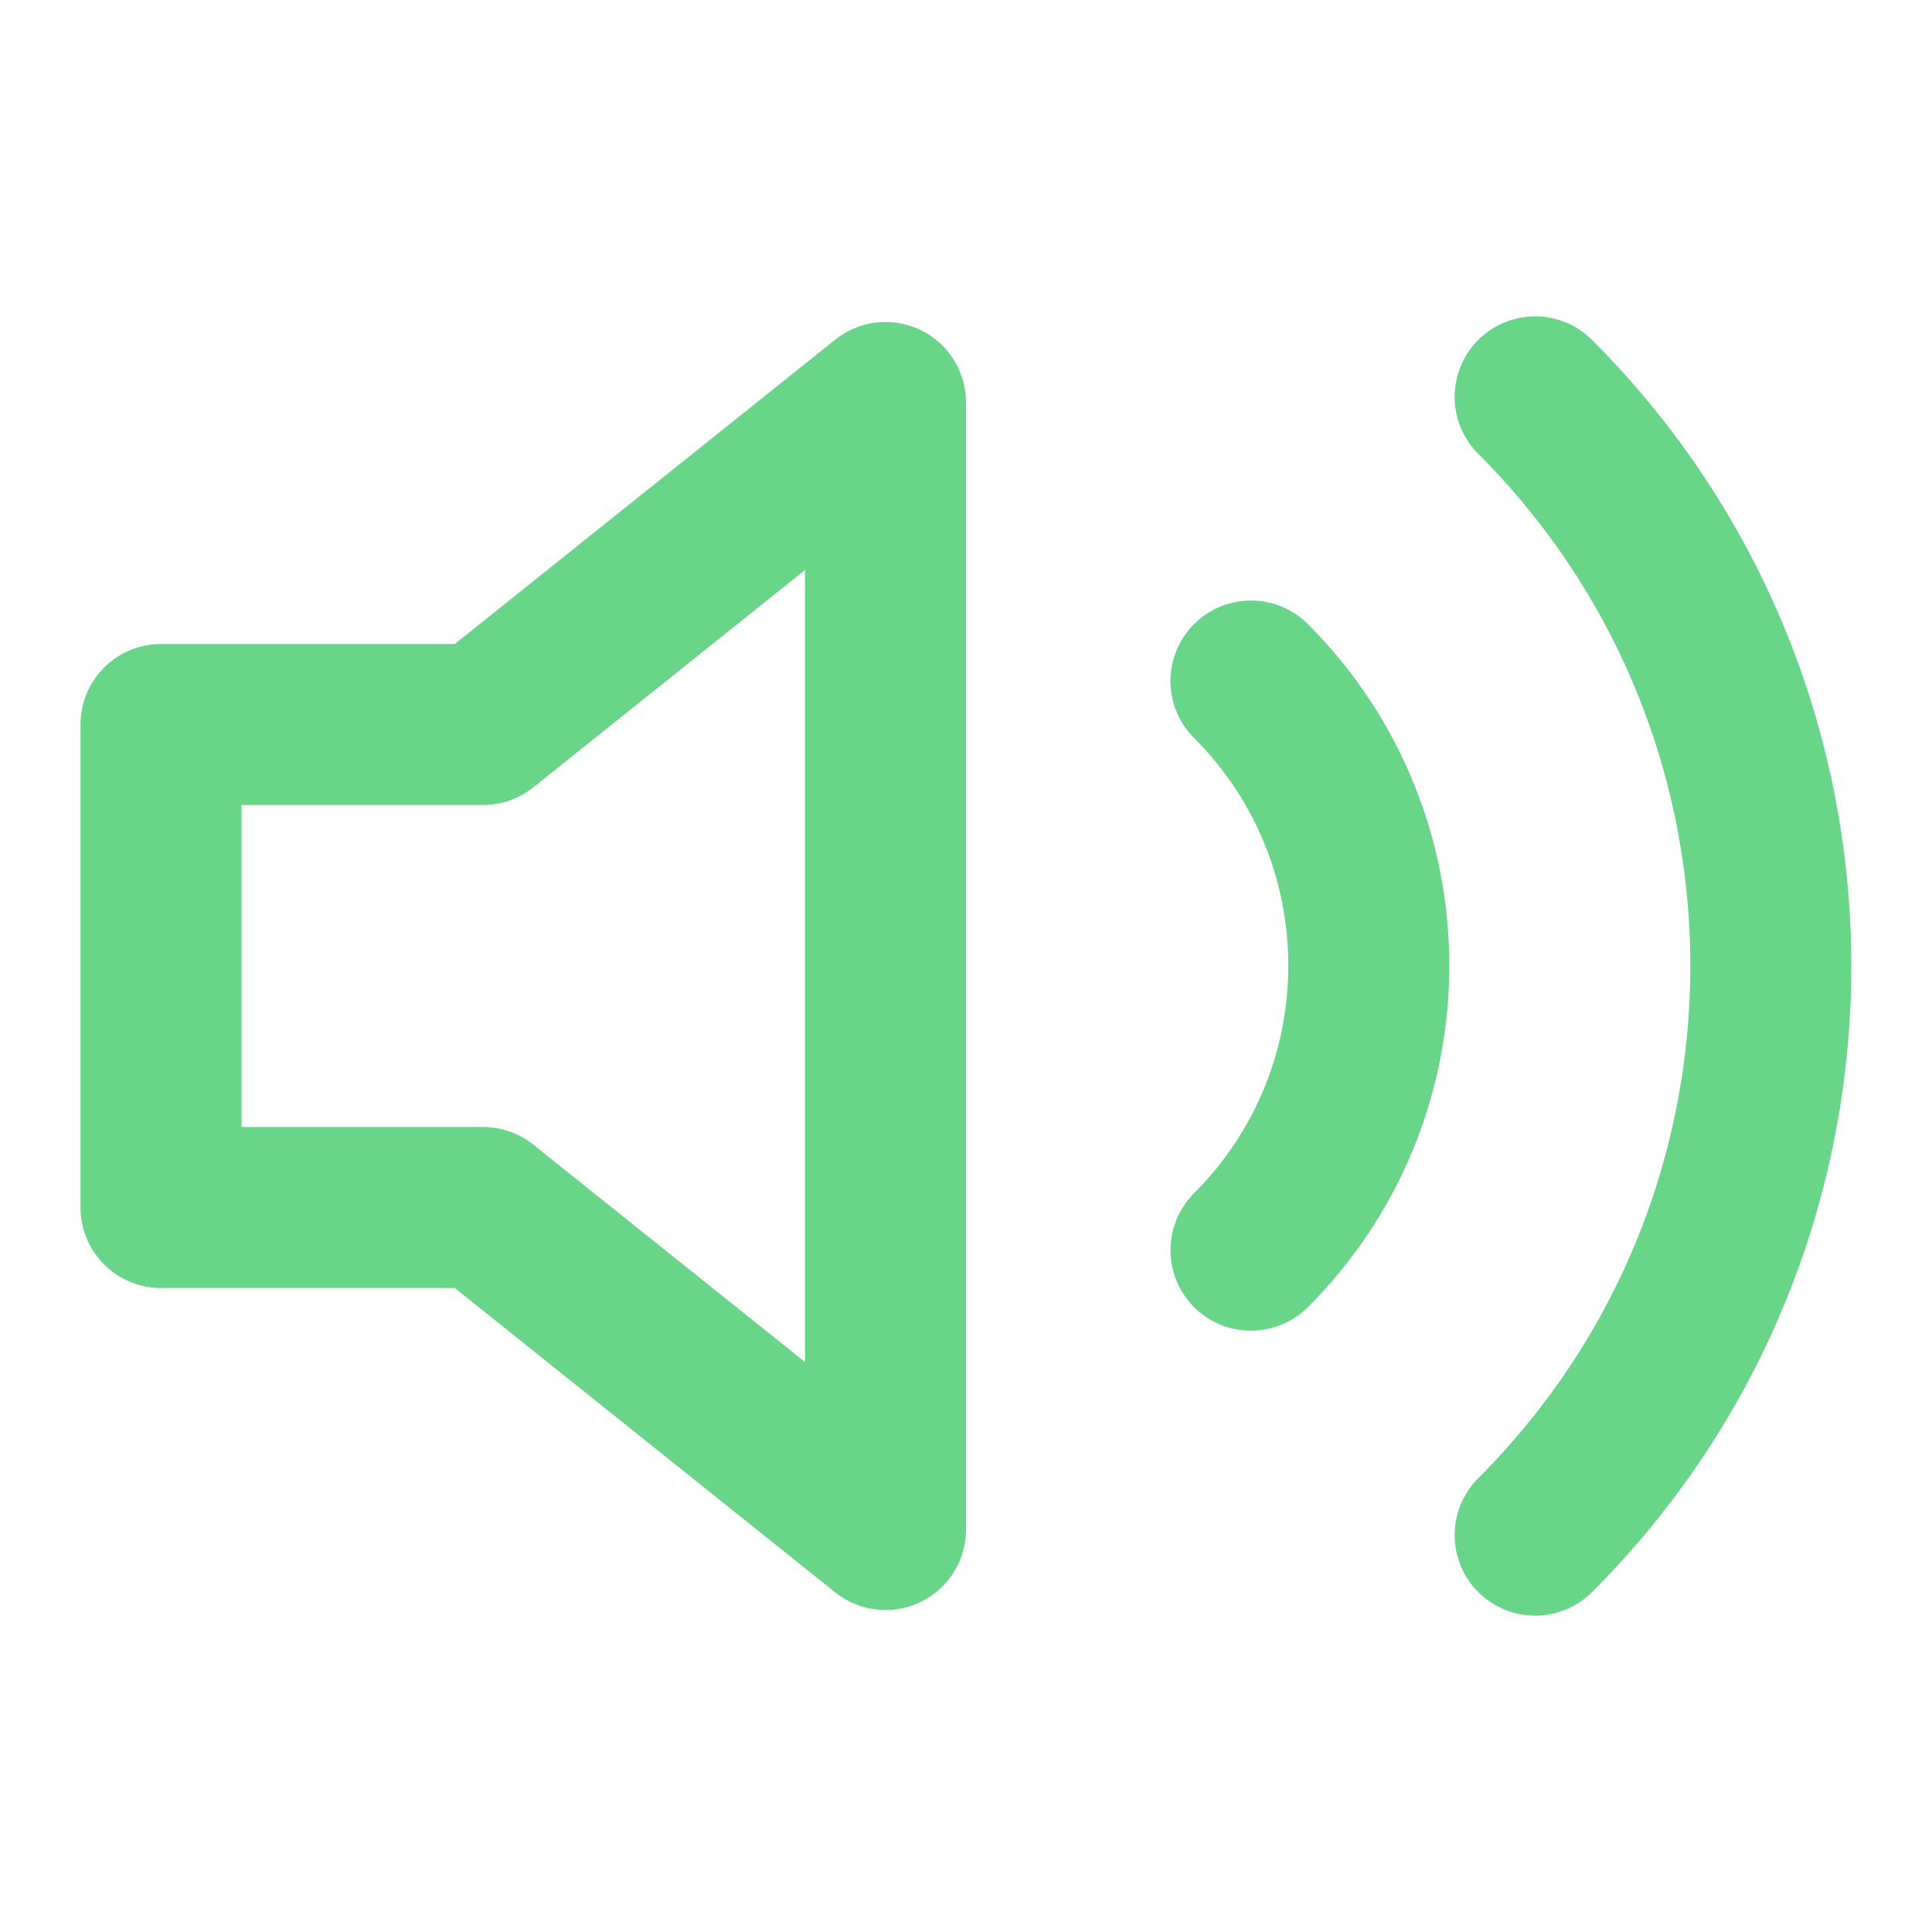
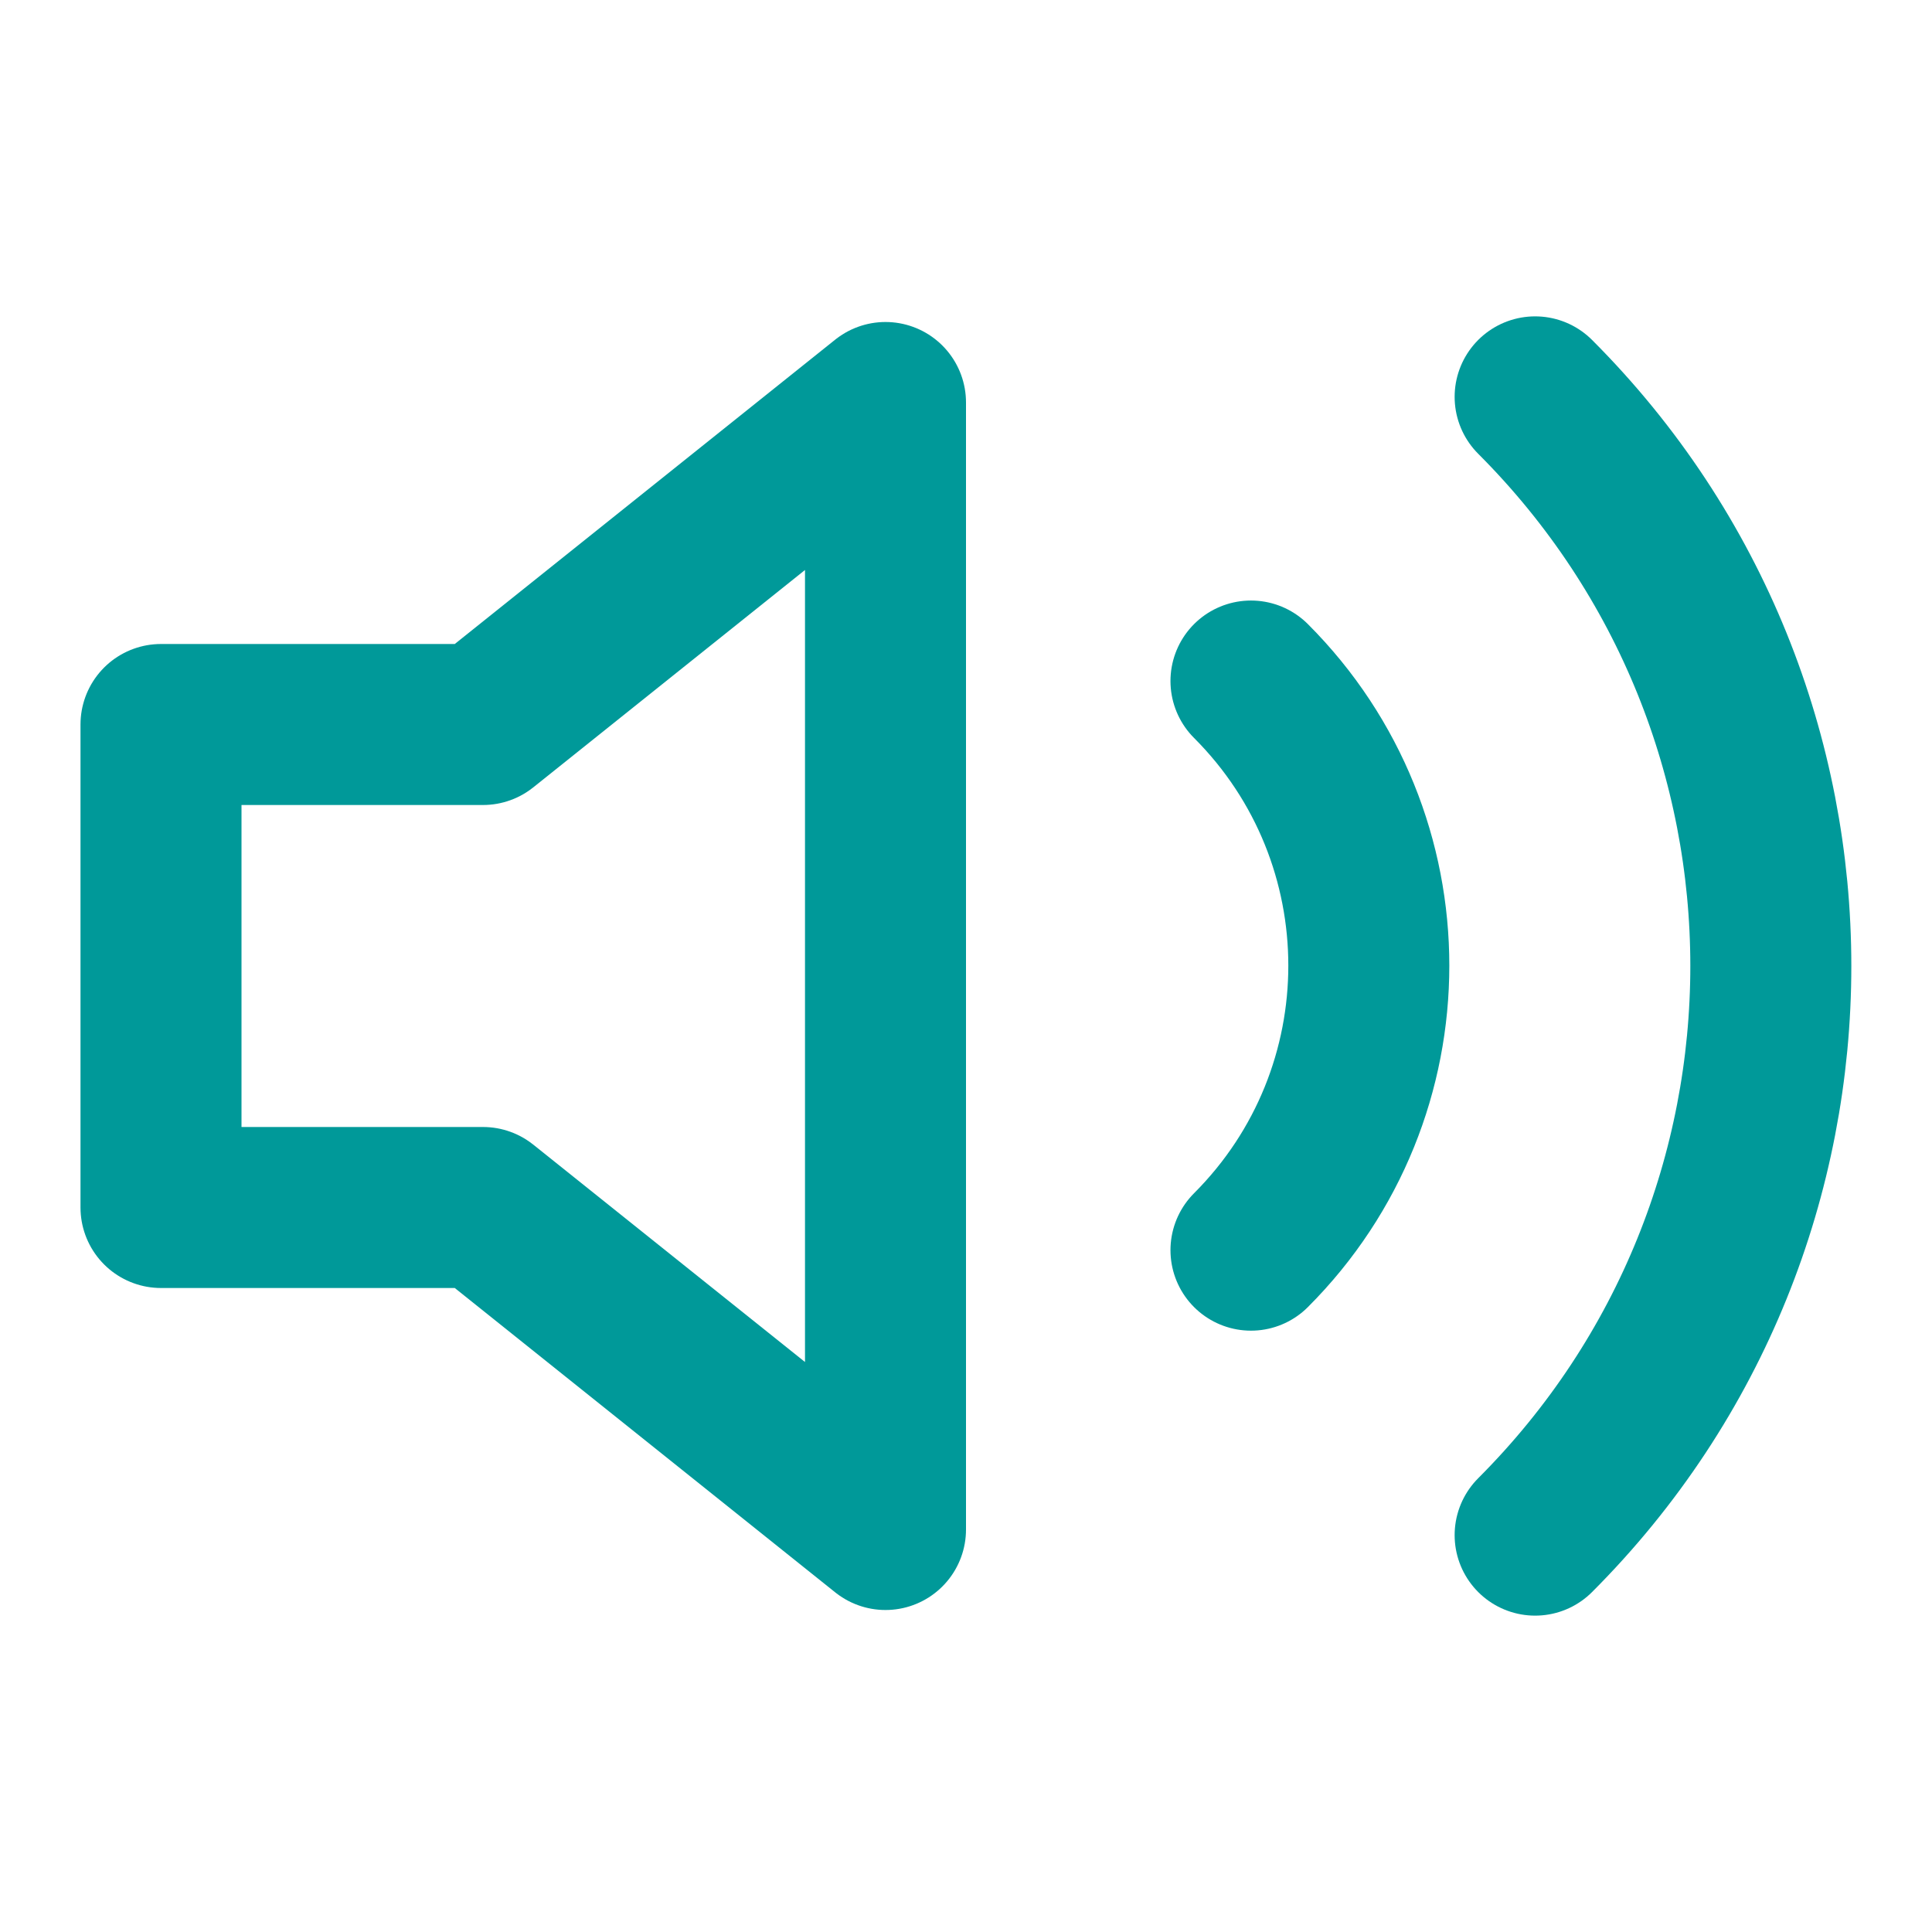
- <svg xmlns="http://www.w3.org/2000/svg" width="36" height="36" viewBox="0 0 24 24" fill="none" stroke="#69d588" stroke-width="2" stroke-linecap="round" stroke-linejoin="round" class="feather feather-volume-2">
+ <svg xmlns="http://www.w3.org/2000/svg" width="36" height="36" viewBox="0 0 24 24" fill="none" stroke="#009999" stroke-width="2" stroke-linecap="round" stroke-linejoin="round" class="feather feather-volume-2">
  <polygon points="11 5 6 9 2 9 2 15 6 15 11 19 11 5" />
  <path d="M19.07 4.93a10 10 0 0 1 0 14.14M15.54 8.46a5 5 0 0 1 0 7.07" />
</svg>
